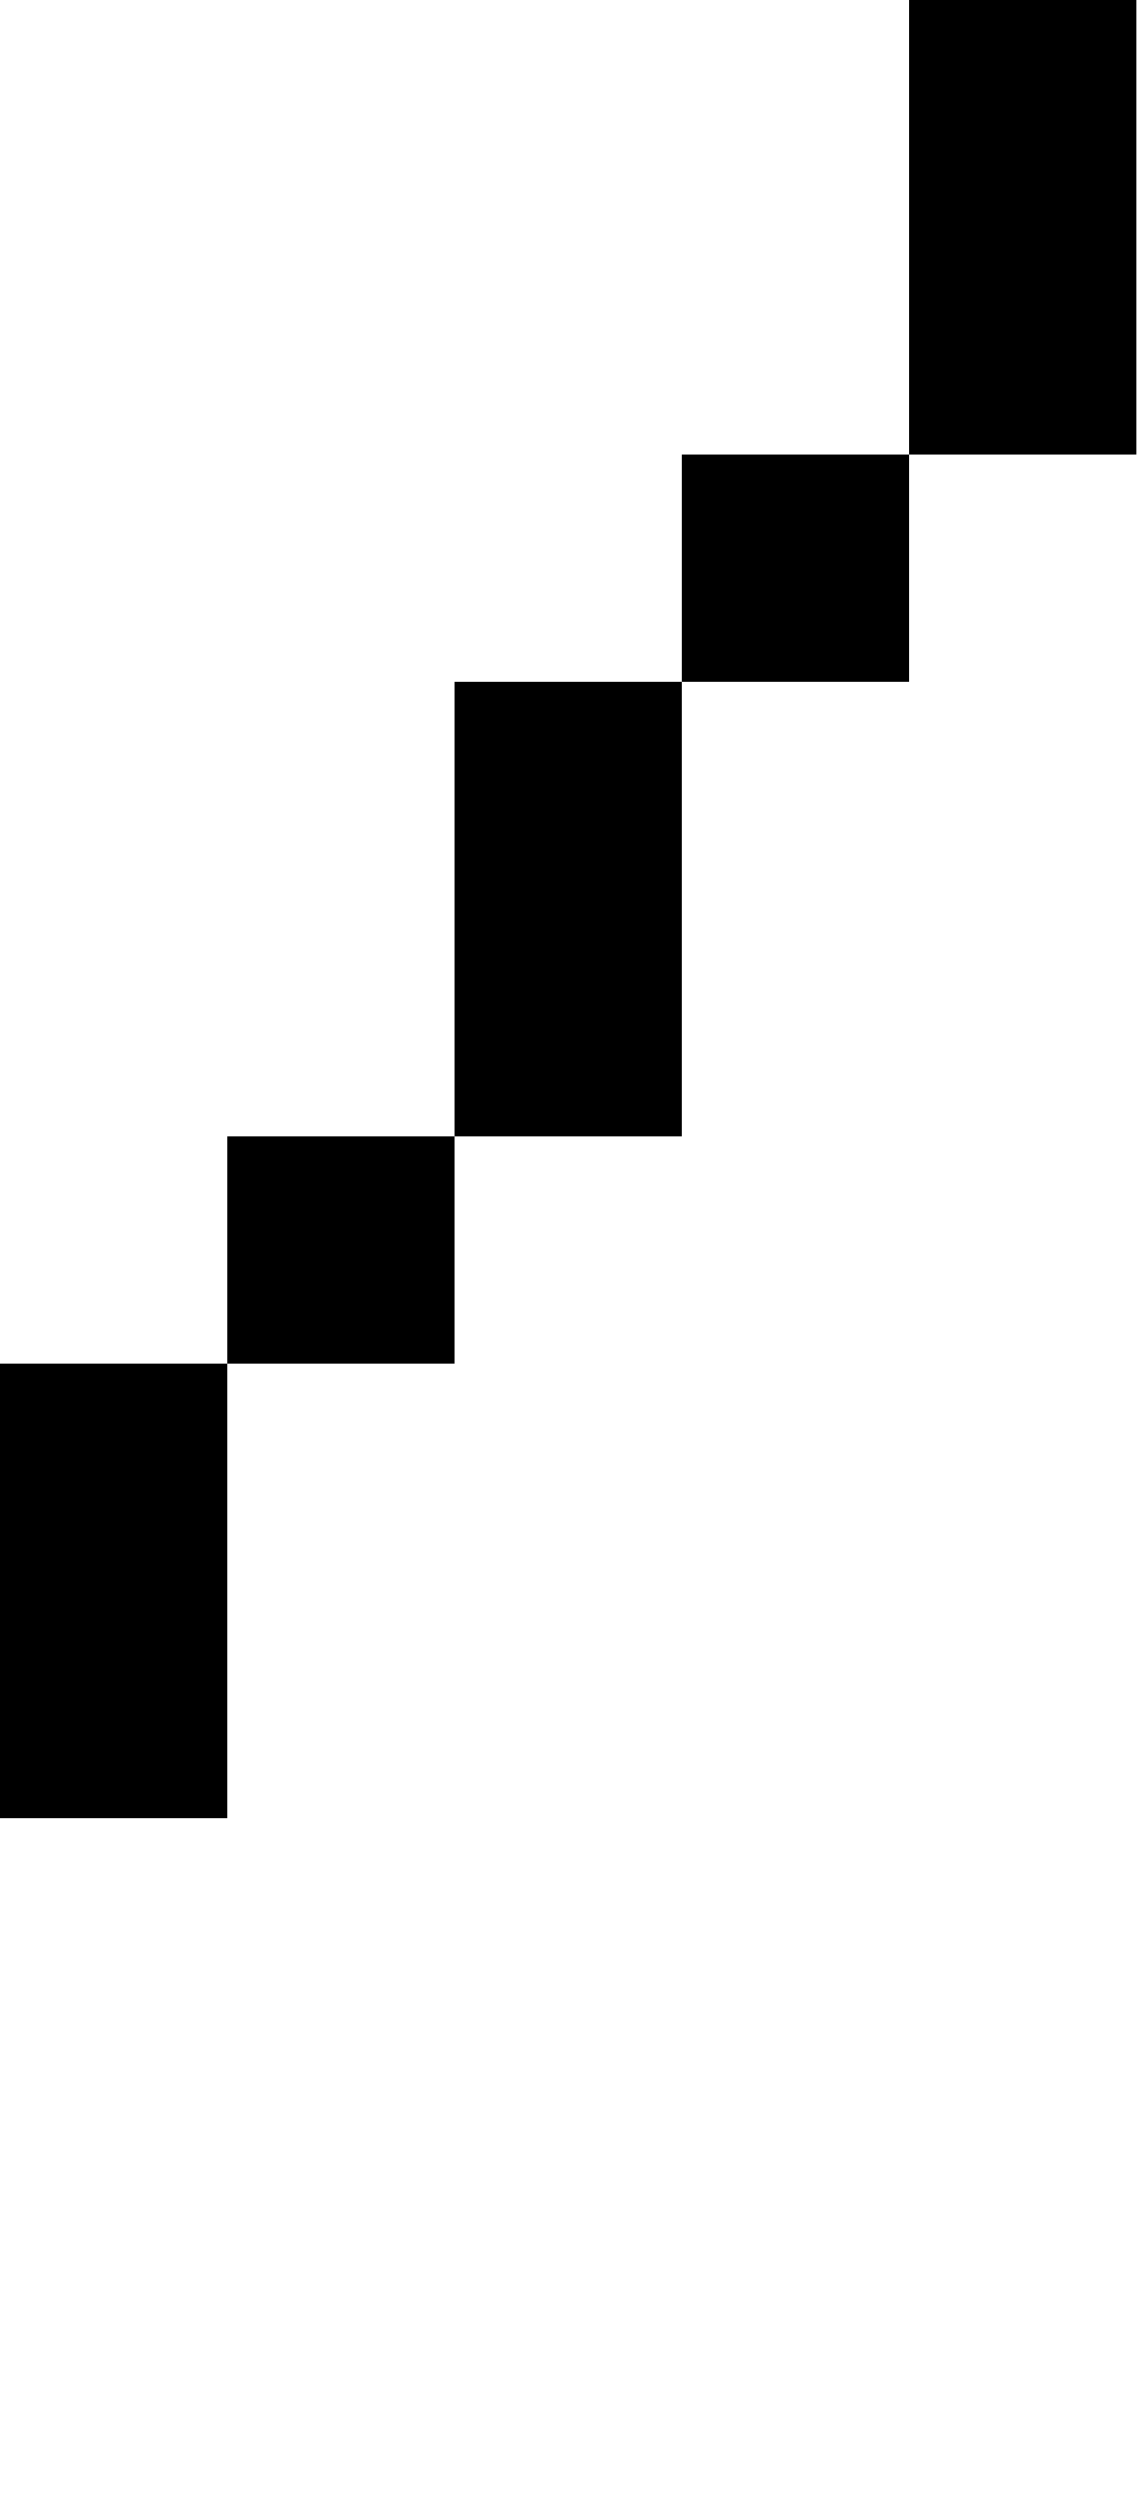
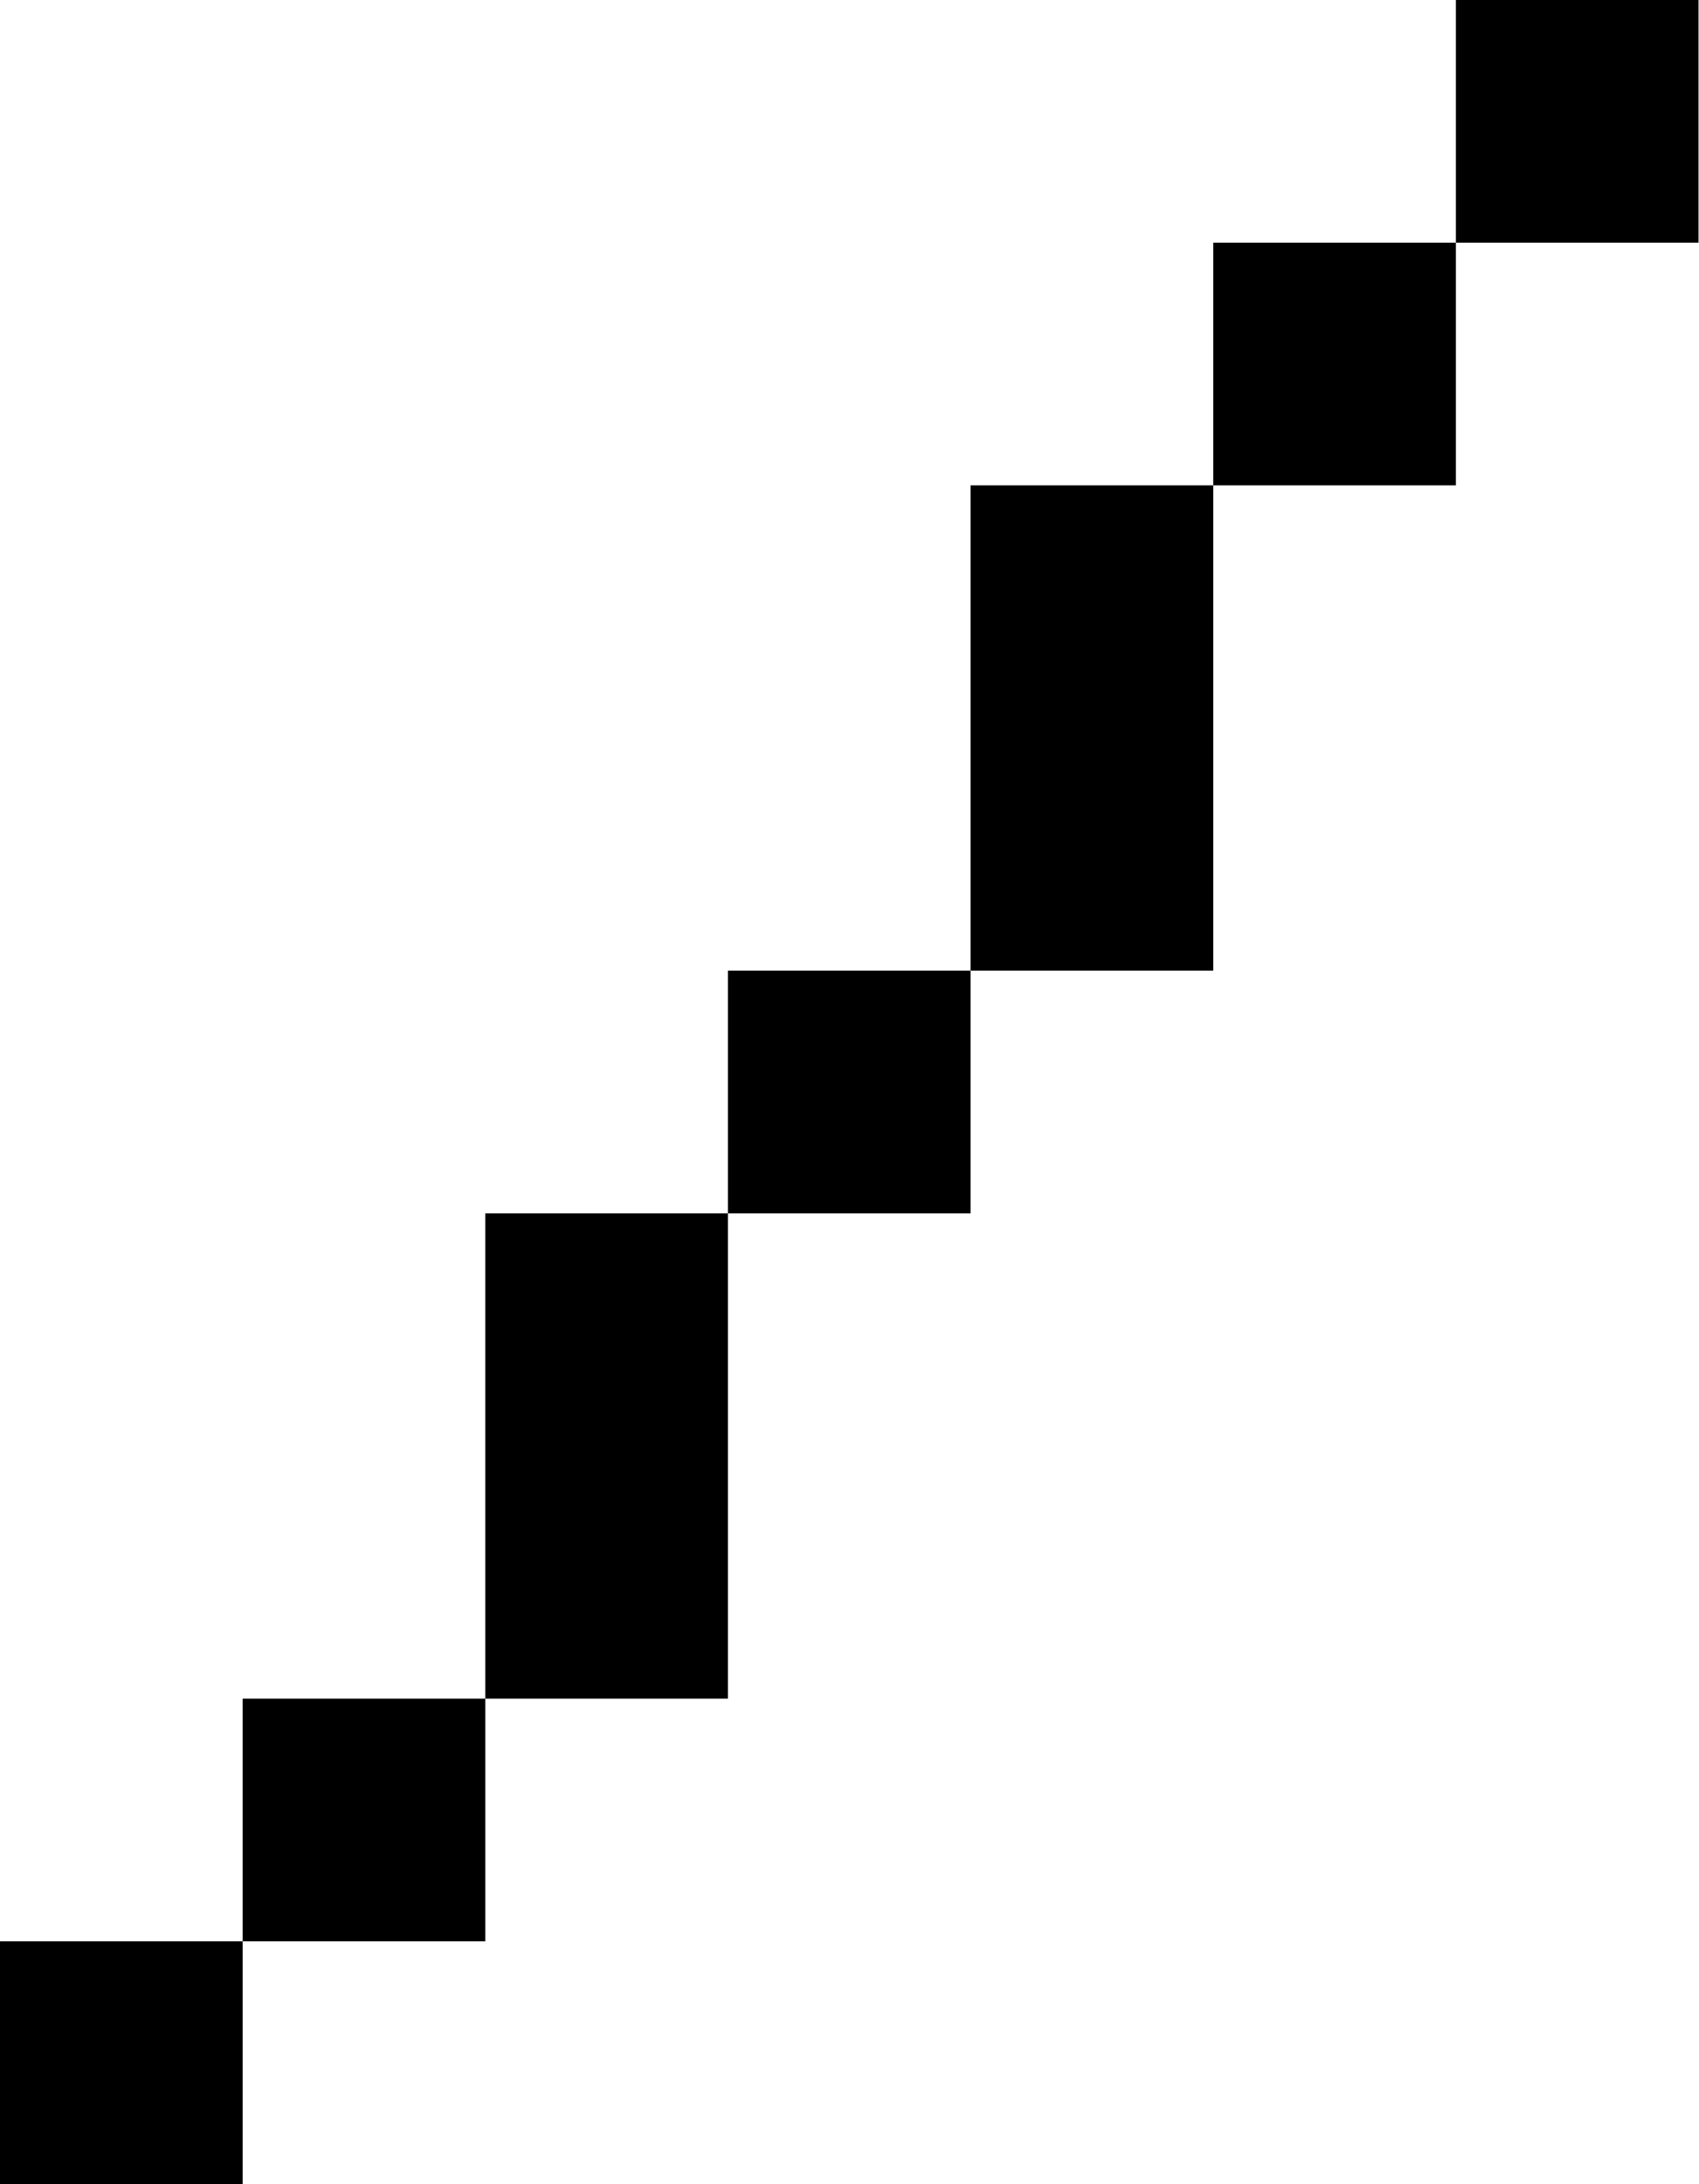
- <svg xmlns="http://www.w3.org/2000/svg" viewBox="0,0,5,11">
-   <path d="       M4,2       L4,0       L5,0       L5,2       Z       L4,3       L3,3       L3,5       L2,5       L2,6       L1,6       L1,8       L0,8       L0,6       L1,6       L1,5       L2,5       L2,3       L3,3       L3,2       Z" />
+ <svg xmlns="http://www.w3.org/2000/svg" viewBox="0,0,7,9">
+   <path d="       M6,1       L6,0       L7,0       L7,1       Z       L6,2       L5,2       L5,4       L4,4       L4,5       L3,5       L3,7       L2,7       L2,8       L1,8       L1,9       L0,9       L0,8       L1,8       L1,7       L2,7       L2,5       L3,5       L3,4       L4,4       L4,2       L5,2       L5,1" />
</svg>
